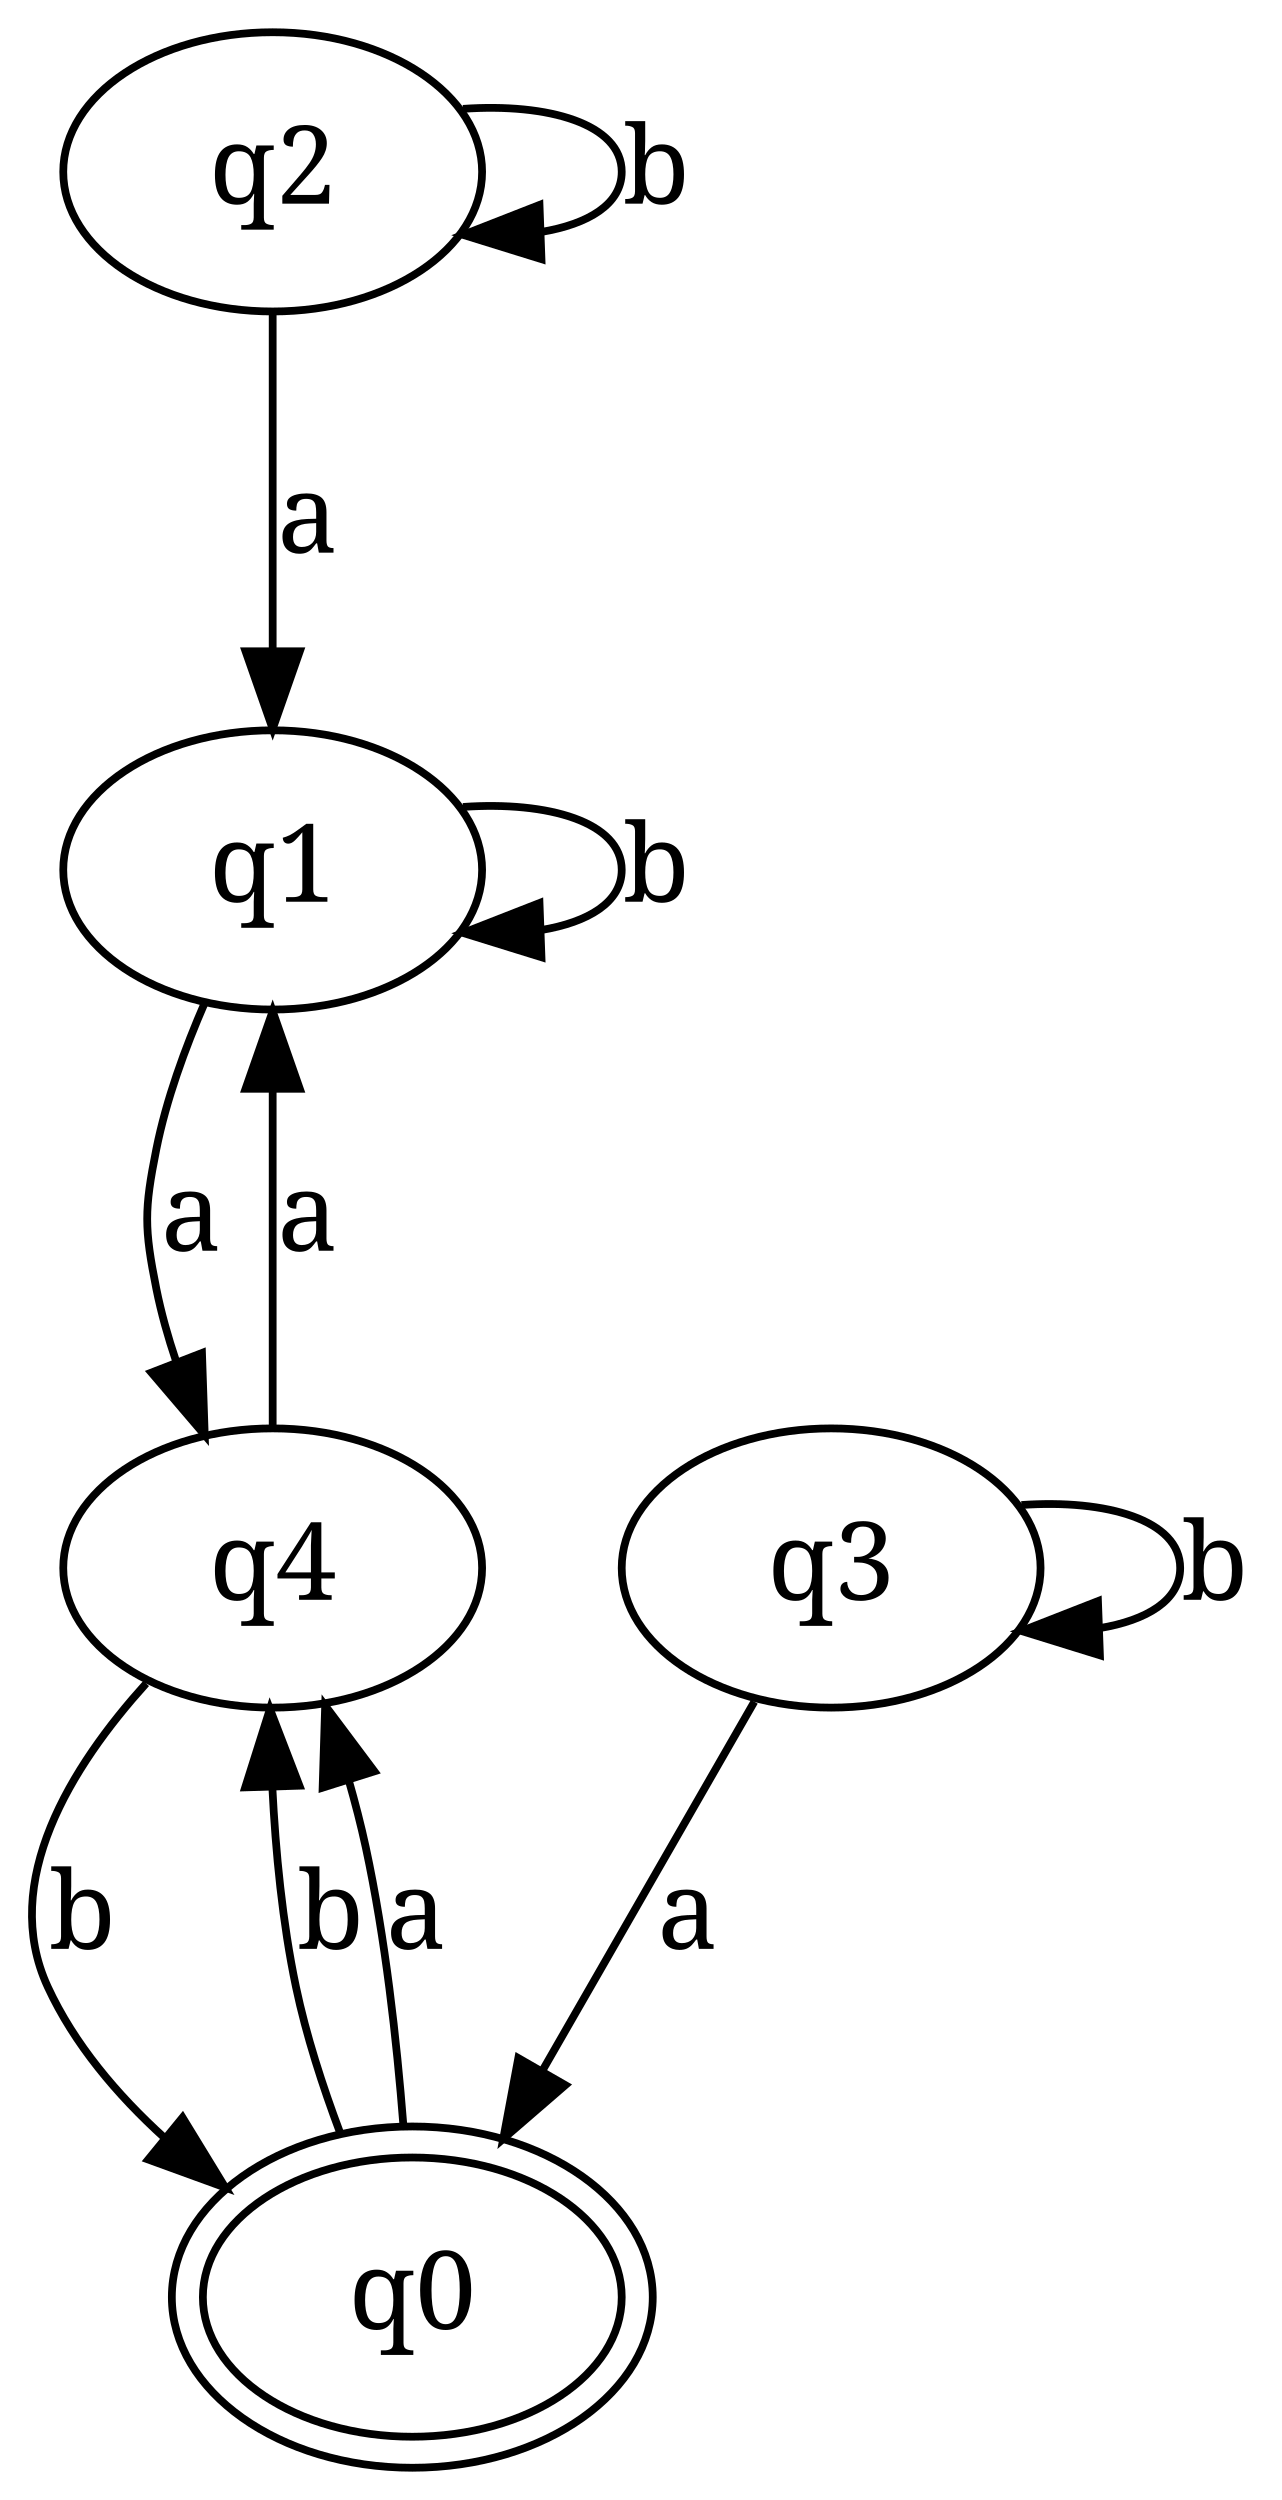
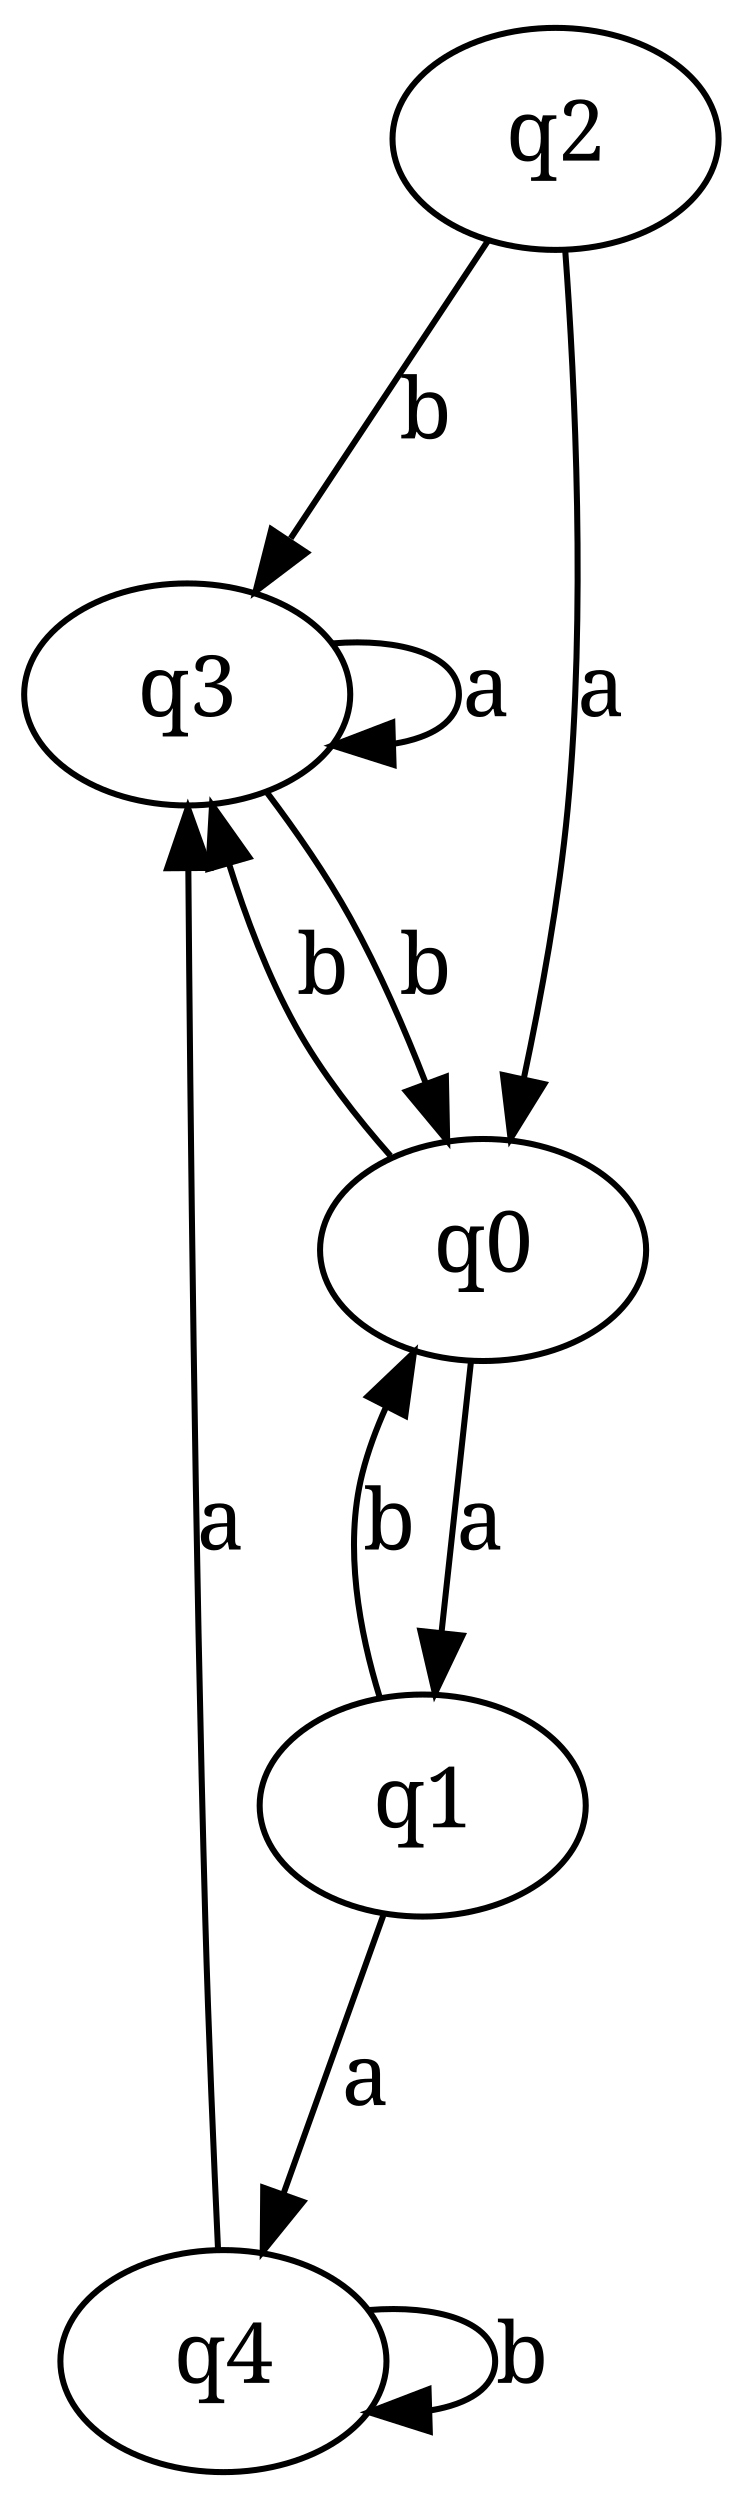
- <svg xmlns="http://www.w3.org/2000/svg" width="165pt" height="322pt" viewBox="0.00 0.00 165.16 322.00">
-   <g id="graph1" class="graph" transform="scale(1 1) rotate(0) translate(4 318)">
-     <polygon fill="white" stroke="white" points="-4,5 -4,-318 162.155,-318 162.155,5 -4,5" />
+ <svg xmlns="http://www.w3.org/2000/svg" width="123pt" height="414pt" viewBox="0.00 0.00 123.00 414.00">
+   <g id="graph1" class="graph" transform="scale(1 1) rotate(0) translate(4 410)">
+     <polygon fill="white" stroke="white" points="-4,5 -4,-410 120,-410 120,5 -4,5" />
    <g id="node1" class="node">
-       <ellipse fill="none" stroke="black" cx="31.155" cy="-296" rx="27" ry="18" />
-       <text text-anchor="middle" x="31.155" y="-291.9" font-family="Times Roman,serif" font-size="14.00">q2</text>
+       <ellipse fill="none" stroke="black" cx="88" cy="-387" rx="27" ry="18.385" />
+       <text text-anchor="middle" x="88" y="-383.4" font-family="Times Roman,serif" font-size="14.00">q2</text>
+     </g>
+     <g id="node3" class="node">
+       <ellipse fill="none" stroke="black" cx="27" cy="-295" rx="27" ry="18.385" />
+       <text text-anchor="middle" x="27" y="-291.4" font-family="Times Roman,serif" font-size="14.00">q3</text>
    </g>
    <g id="edge2" class="edge">
-       <path fill="none" stroke="black" d="M55.688,-304.121C66.663,-304.895 76.155,-302.188 76.155,-296 76.155,-291.843 71.87,-289.257 65.73,-288.242" />
-       <polygon fill="black" stroke="black" points="65.808,-284.742 55.688,-287.879 65.555,-291.738 65.808,-284.742" />
-       <text text-anchor="middle" x="80.655" y="-291.9" font-family="Times Roman,serif" font-size="14.00">b</text>
+       <path fill="none" stroke="black" d="M76.812,-370.126C67.668,-356.336 54.592,-336.614 44.131,-320.837" />
+       <polygon fill="black" stroke="black" points="46.767,-318.479 38.324,-312.079 40.933,-322.347 46.767,-318.479" />
+       <text text-anchor="middle" x="66.5" y="-337.4" font-family="Times Roman,serif" font-size="14.00">b</text>
    </g>
-     <g id="node4" class="node">
-       <ellipse fill="none" stroke="black" cx="31.155" cy="-206" rx="27" ry="18" />
-       <text text-anchor="middle" x="31.155" y="-201.9" font-family="Times Roman,serif" font-size="14.00">q1</text>
+     <g id="node5" class="node">
+       <ellipse fill="none" stroke="black" cx="76" cy="-203" rx="27" ry="18.385" />
+       <text text-anchor="middle" x="76" y="-199.4" font-family="Times Roman,serif" font-size="14.00">q0</text>
    </g>
    <g id="edge4" class="edge">
-       <path fill="none" stroke="black" d="M31.155,-277.787C31.155,-265.344 31.155,-248.605 31.155,-234.421" />
-       <polygon fill="black" stroke="black" points="34.655,-234.186 31.155,-224.186 27.655,-234.186 34.655,-234.186" />
-       <text text-anchor="middle" x="35.655" y="-246.9" font-family="Times Roman,serif" font-size="14.00">a</text>
+       <path fill="none" stroke="black" d="M89.604,-368.489C91.223,-346.415 93.081,-308.427 90,-276 88.594,-261.2 85.618,-244.937 82.77,-231.525" />
+       <polygon fill="black" stroke="black" points="86.122,-230.472 80.546,-221.463 79.287,-231.982 86.122,-230.472" />
+       <text text-anchor="middle" x="95.5" y="-291.4" font-family="Times Roman,serif" font-size="14.00">a</text>
+     </g>
+     <g id="edge16" class="edge">
+       <path fill="none" stroke="black" d="M51.074,-303.454C62.242,-304.377 72,-301.559 72,-295 72,-290.593 67.595,-287.875 61.317,-286.846" />
+       <polygon fill="black" stroke="black" points="61.173,-283.34 51.074,-286.546 60.967,-290.337 61.173,-283.34" />
+       <text text-anchor="middle" x="76.5" y="-291.4" font-family="Times Roman,serif" font-size="14.00">a</text>
+     </g>
+     <g id="edge14" class="edge">
+       <path fill="none" stroke="black" d="M40.293,-278.645C44.989,-272.412 50.073,-265.097 54,-258 58.74,-249.436 62.996,-239.637 66.473,-230.705" />
+       <polygon fill="black" stroke="black" points="69.84,-231.695 70.052,-221.102 63.28,-229.25 69.84,-231.695" />
+       <text text-anchor="middle" x="66.5" y="-245.4" font-family="Times Roman,serif" font-size="14.00">b</text>
+     </g>
+     <g id="edge18" class="edge">
+       <path fill="none" stroke="black" d="M60.666,-218.583C55.14,-224.845 49.231,-232.38 45,-240 40.358,-248.36 36.68,-258.107 33.89,-267.053" />
+       <polygon fill="black" stroke="black" points="30.517,-266.119 31.114,-276.697 37.244,-268.055 30.517,-266.119" />
+       <text text-anchor="middle" x="49.5" y="-245.4" font-family="Times Roman,serif" font-size="14.00">b</text>
+     </g>
+     <g id="node6" class="node">
+       <ellipse fill="none" stroke="black" cx="66" cy="-111" rx="27" ry="18.385" />
+       <text text-anchor="middle" x="66" y="-107.4" font-family="Times Roman,serif" font-size="14.00">q1</text>
+     </g>
+     <g id="edge20" class="edge">
+       <path fill="none" stroke="black" d="M73.976,-184.382C72.58,-171.538 70.697,-154.216 69.112,-139.627" />
+       <polygon fill="black" stroke="black" points="72.581,-139.153 68.021,-129.59 65.622,-139.91 72.581,-139.153" />
+       <text text-anchor="middle" x="75.5" y="-153.4" font-family="Times Roman,serif" font-size="14.00">a</text>
    </g>
    <g id="edge6" class="edge">
-       <path fill="none" stroke="black" d="M55.688,-214.121C66.663,-214.895 76.155,-212.188 76.155,-206 76.155,-201.843 71.87,-199.257 65.73,-198.242" />
-       <polygon fill="black" stroke="black" points="65.808,-194.742 55.688,-197.879 65.555,-201.738 65.808,-194.742" />
-       <text text-anchor="middle" x="80.655" y="-201.9" font-family="Times Roman,serif" font-size="14.00">b</text>
+       <path fill="none" stroke="black" d="M58.868,-128.966C55.533,-139.777 52.906,-153.769 56,-166 56.932,-169.686 58.313,-173.402 59.92,-176.985" />
+       <polygon fill="black" stroke="black" points="56.884,-178.735 64.554,-186.043 63.115,-175.546 56.884,-178.735" />
+       <text text-anchor="middle" x="60.5" y="-153.4" font-family="Times Roman,serif" font-size="14.00">b</text>
    </g>
-     <g id="node7" class="node">
-       <ellipse fill="none" stroke="black" cx="31.155" cy="-116" rx="27" ry="18" />
-       <text text-anchor="middle" x="31.155" y="-111.9" font-family="Times Roman,serif" font-size="14.00">q4</text>
+     <g id="node9" class="node">
+       <ellipse fill="none" stroke="black" cx="33" cy="-19" rx="27" ry="18.385" />
+       <text text-anchor="middle" x="33" y="-15.4" font-family="Times Roman,serif" font-size="14.00">q4</text>
    </g>
    <g id="edge8" class="edge">
-       <path fill="none" stroke="black" d="M22.395,-188.86C19.858,-183.03 17.43,-176.374 16.155,-170 14.586,-162.155 14.586,-159.845 16.155,-152 16.773,-148.913 17.661,-145.759 18.701,-142.665" />
-       <polygon fill="black" stroke="black" points="22.042,-143.729 22.395,-133.14 15.516,-141.198 22.042,-143.729" />
-       <text text-anchor="middle" x="20.655" y="-156.9" font-family="Times Roman,serif" font-size="14.00">a</text>
+       <path fill="none" stroke="black" d="M59.48,-92.824C54.78,-79.719 48.348,-61.788 43.001,-46.88" />
+       <polygon fill="black" stroke="black" points="46.177,-45.37 39.506,-37.139 39.588,-47.733 46.177,-45.37" />
+       <text text-anchor="middle" x="56.5" y="-61.4" font-family="Times Roman,serif" font-size="14.00">a</text>
    </g>
    <g id="edge12" class="edge">
-       <path fill="none" stroke="black" d="M31.155,-134.186C31.155,-146.622 31.155,-163.36 31.155,-177.548" />
-       <polygon fill="black" stroke="black" points="27.655,-177.787 31.155,-187.787 34.655,-177.787 27.655,-177.787" />
-       <text text-anchor="middle" x="35.655" y="-156.9" font-family="Times Roman,serif" font-size="14.00">a</text>
-     </g>
-     <g id="node9" class="node">
-       <ellipse fill="none" stroke="black" cx="49.155" cy="-22" rx="27" ry="18" />
-       <ellipse fill="none" stroke="black" cx="49.155" cy="-22" rx="31" ry="22" />
-       <text text-anchor="middle" x="49.155" y="-17.9" font-family="Times Roman,serif" font-size="14.00">q0</text>
+       <path fill="none" stroke="black" d="M32.101,-37.598C31.42,-52.348 30.517,-73.488 30,-92 28.268,-153.995 27.5,-226.67 27.189,-266.056" />
+       <polygon fill="black" stroke="black" points="23.687,-266.219 27.113,-276.245 30.687,-266.272 23.687,-266.219" />
+       <text text-anchor="middle" x="32.5" y="-153.4" font-family="Times Roman,serif" font-size="14.00">a</text>
    </g>
    <g id="edge10" class="edge">
-       <path fill="none" stroke="black" d="M14.839,-101.116C5.165,-90.406 -4.094,-75.524 2.155,-62 5.568,-54.614 11.092,-48.09 17.174,-42.567" />
-       <polygon fill="black" stroke="black" points="19.535,-45.157 25.059,-36.116 15.103,-39.739 19.535,-45.157" />
-       <text text-anchor="middle" x="6.655" y="-66.9" font-family="Times Roman,serif" font-size="14.00">b</text>
-     </g>
-     <g id="edge18" class="edge">
-       <path fill="none" stroke="black" d="M39.832,-43.233C37.59,-49.196 35.467,-55.758 34.155,-62 32.417,-70.27 31.531,-79.399 31.111,-87.761" />
-       <polygon fill="black" stroke="black" points="27.611,-87.718 30.802,-97.821 34.608,-87.934 27.611,-87.718" />
-       <text text-anchor="middle" x="38.655" y="-66.9" font-family="Times Roman,serif" font-size="14.00">b</text>
-     </g>
-     <g id="edge20" class="edge">
-       <path fill="none" stroke="black" d="M48,-44.212C47.145,-55.088 45.674,-68.323 43.155,-80 42.543,-82.838 41.786,-85.765 40.953,-88.667" />
-       <polygon fill="black" stroke="black" points="37.594,-87.68 37.921,-98.269 44.27,-89.787 37.594,-87.68" />
-       <text text-anchor="middle" x="49.655" y="-66.9" font-family="Times Roman,serif" font-size="14.00">a</text>
-     </g>
-     <g id="node11" class="node">
-       <ellipse fill="none" stroke="black" cx="103.155" cy="-116" rx="27" ry="18" />
-       <text text-anchor="middle" x="103.155" y="-111.9" font-family="Times Roman,serif" font-size="14.00">q3</text>
-     </g>
-     <g id="edge16" class="edge">
-       <path fill="none" stroke="black" d="M93.251,-98.759C85.615,-85.467 74.88,-66.781 65.914,-51.173" />
-       <polygon fill="black" stroke="black" points="68.893,-49.331 60.877,-42.404 62.823,-52.818 68.893,-49.331" />
-       <text text-anchor="middle" x="84.655" y="-66.9" font-family="Times Roman,serif" font-size="14.00">a</text>
-     </g>
-     <g id="edge14" class="edge">
-       <path fill="none" stroke="black" d="M127.688,-124.121C138.663,-124.895 148.155,-122.188 148.155,-116 148.155,-111.843 143.87,-109.257 137.73,-108.242" />
-       <polygon fill="black" stroke="black" points="137.808,-104.742 127.688,-107.879 137.555,-111.738 137.808,-104.742" />
-       <text text-anchor="middle" x="152.655" y="-111.9" font-family="Times Roman,serif" font-size="14.00">b</text>
+       <path fill="none" stroke="black" d="M57.074,-27.454C68.242,-28.377 78,-25.559 78,-19 78,-14.593 73.595,-11.875 67.317,-10.846" />
+       <polygon fill="black" stroke="black" points="67.173,-7.34 57.074,-10.546 66.967,-14.337 67.173,-7.34" />
+       <text text-anchor="middle" x="82.5" y="-15.4" font-family="Times Roman,serif" font-size="14.00">b</text>
    </g>
  </g>
</svg>
